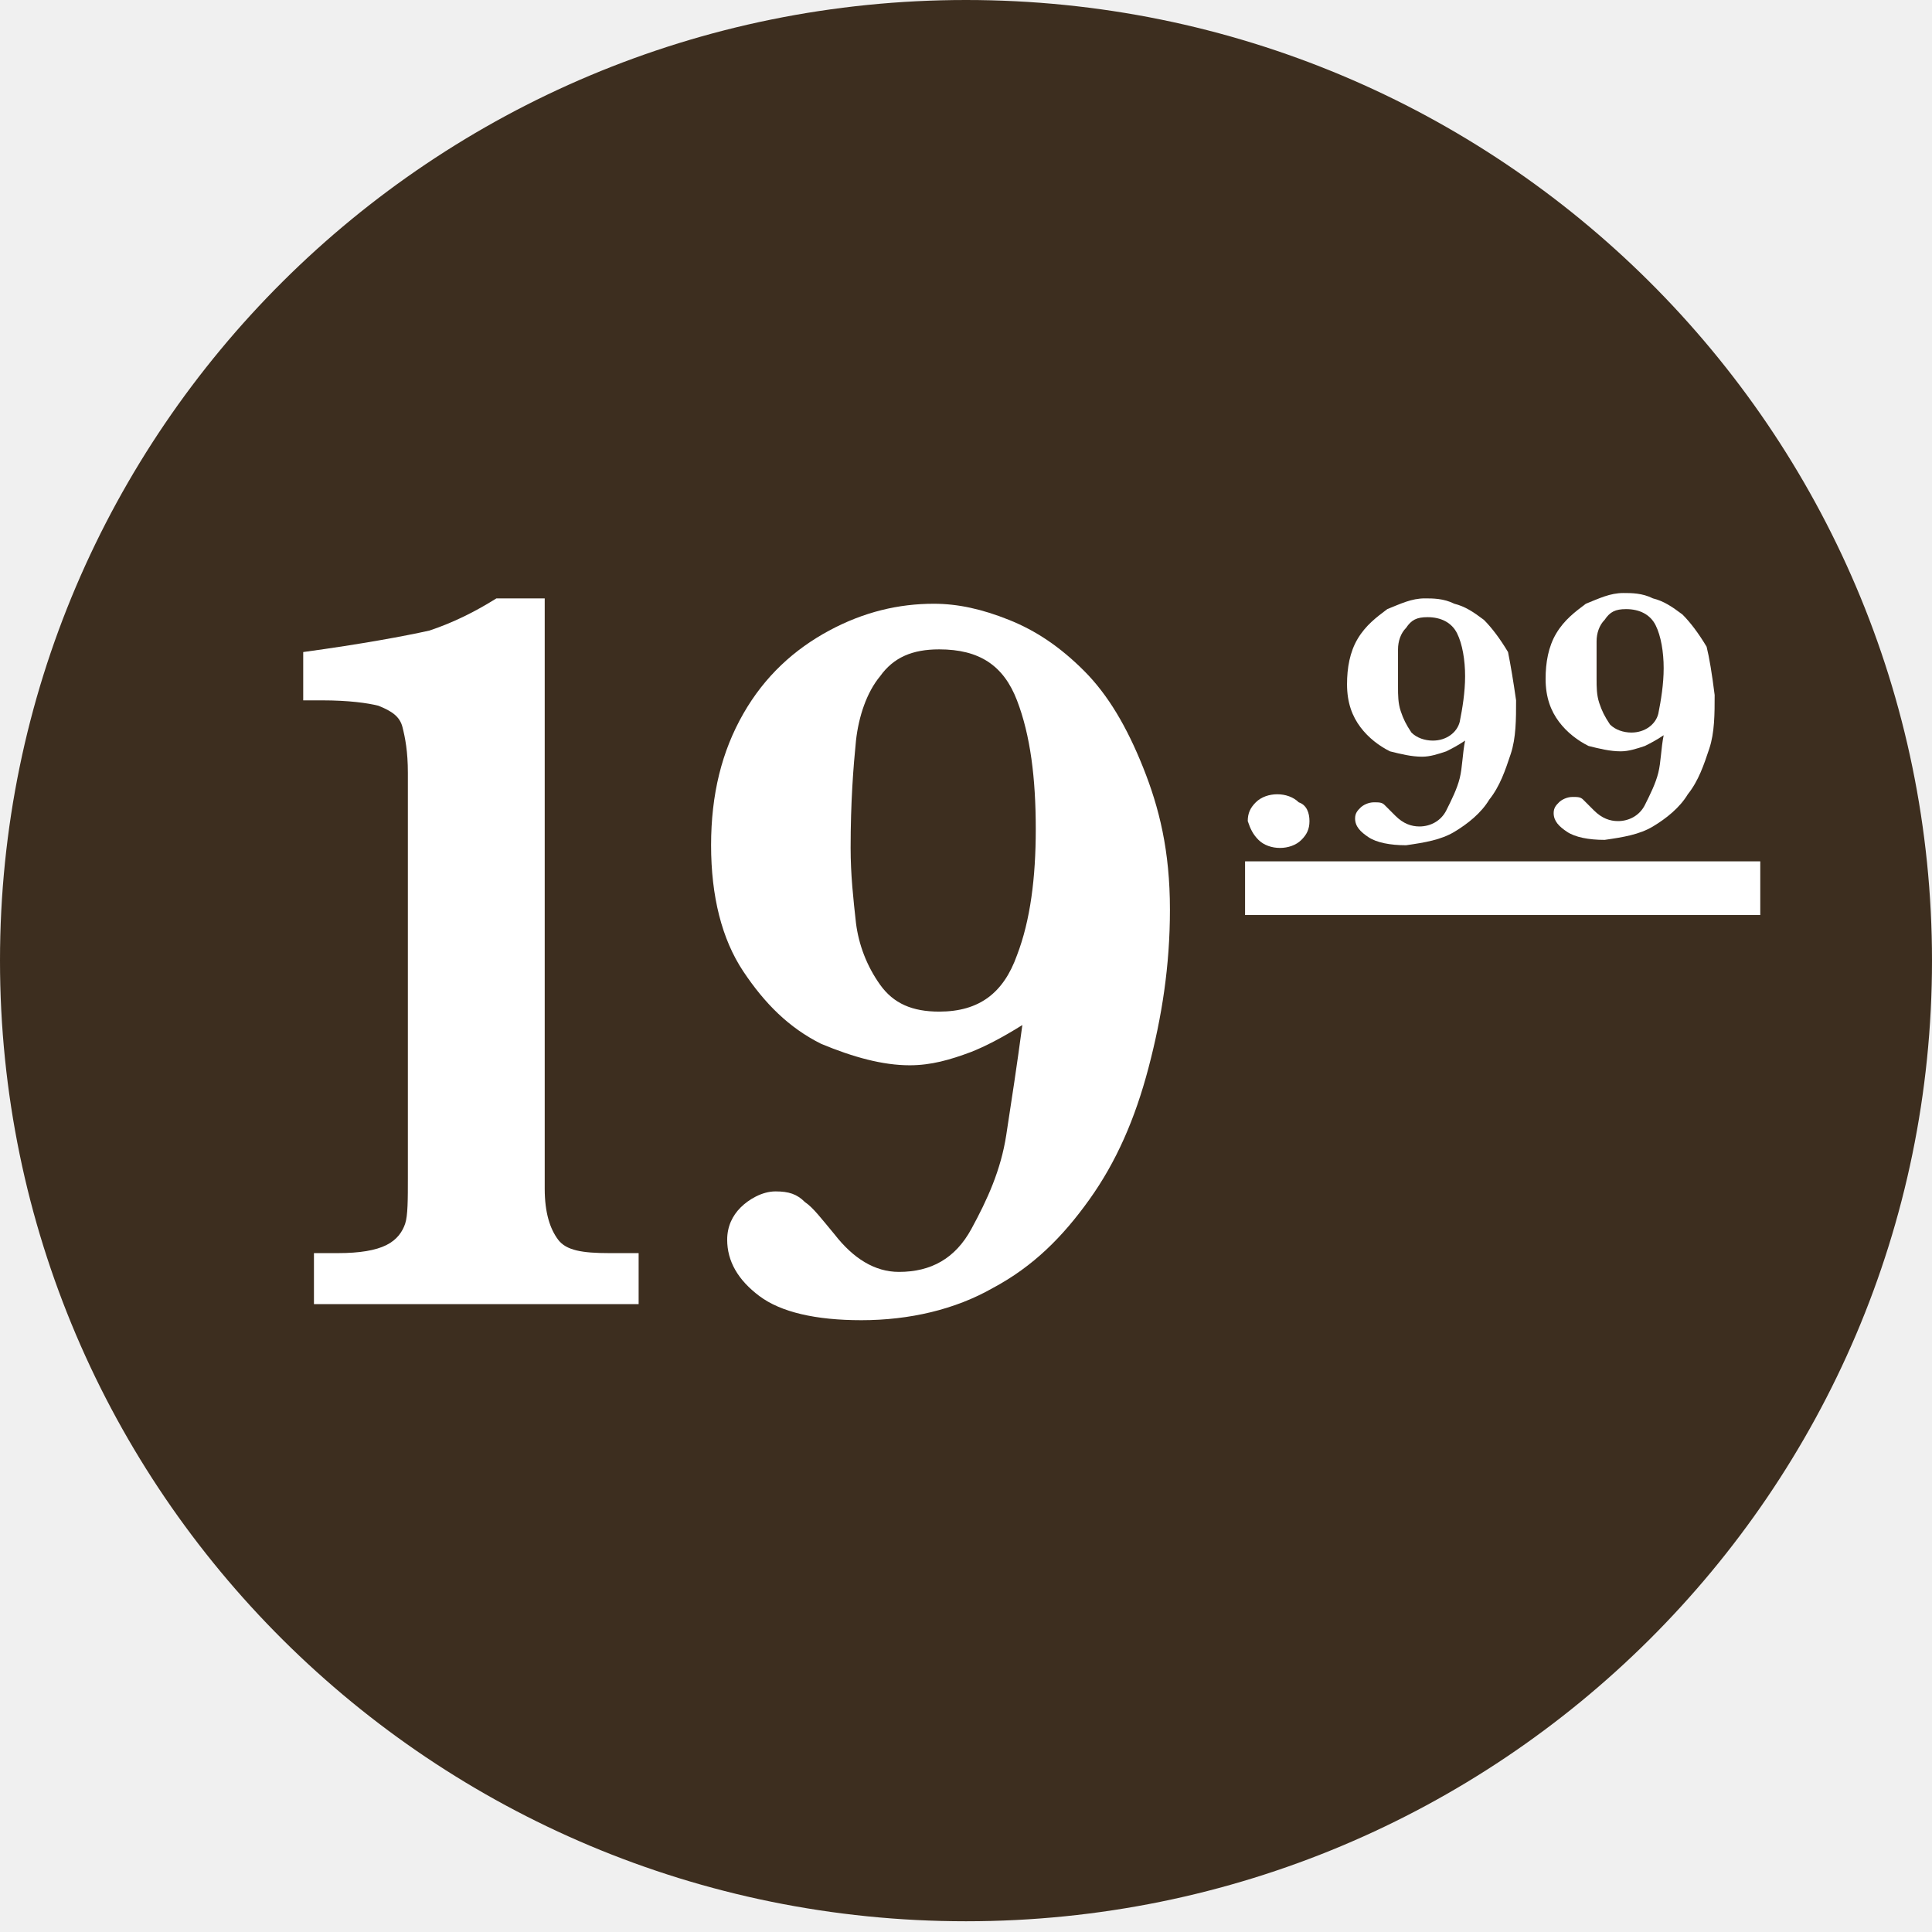
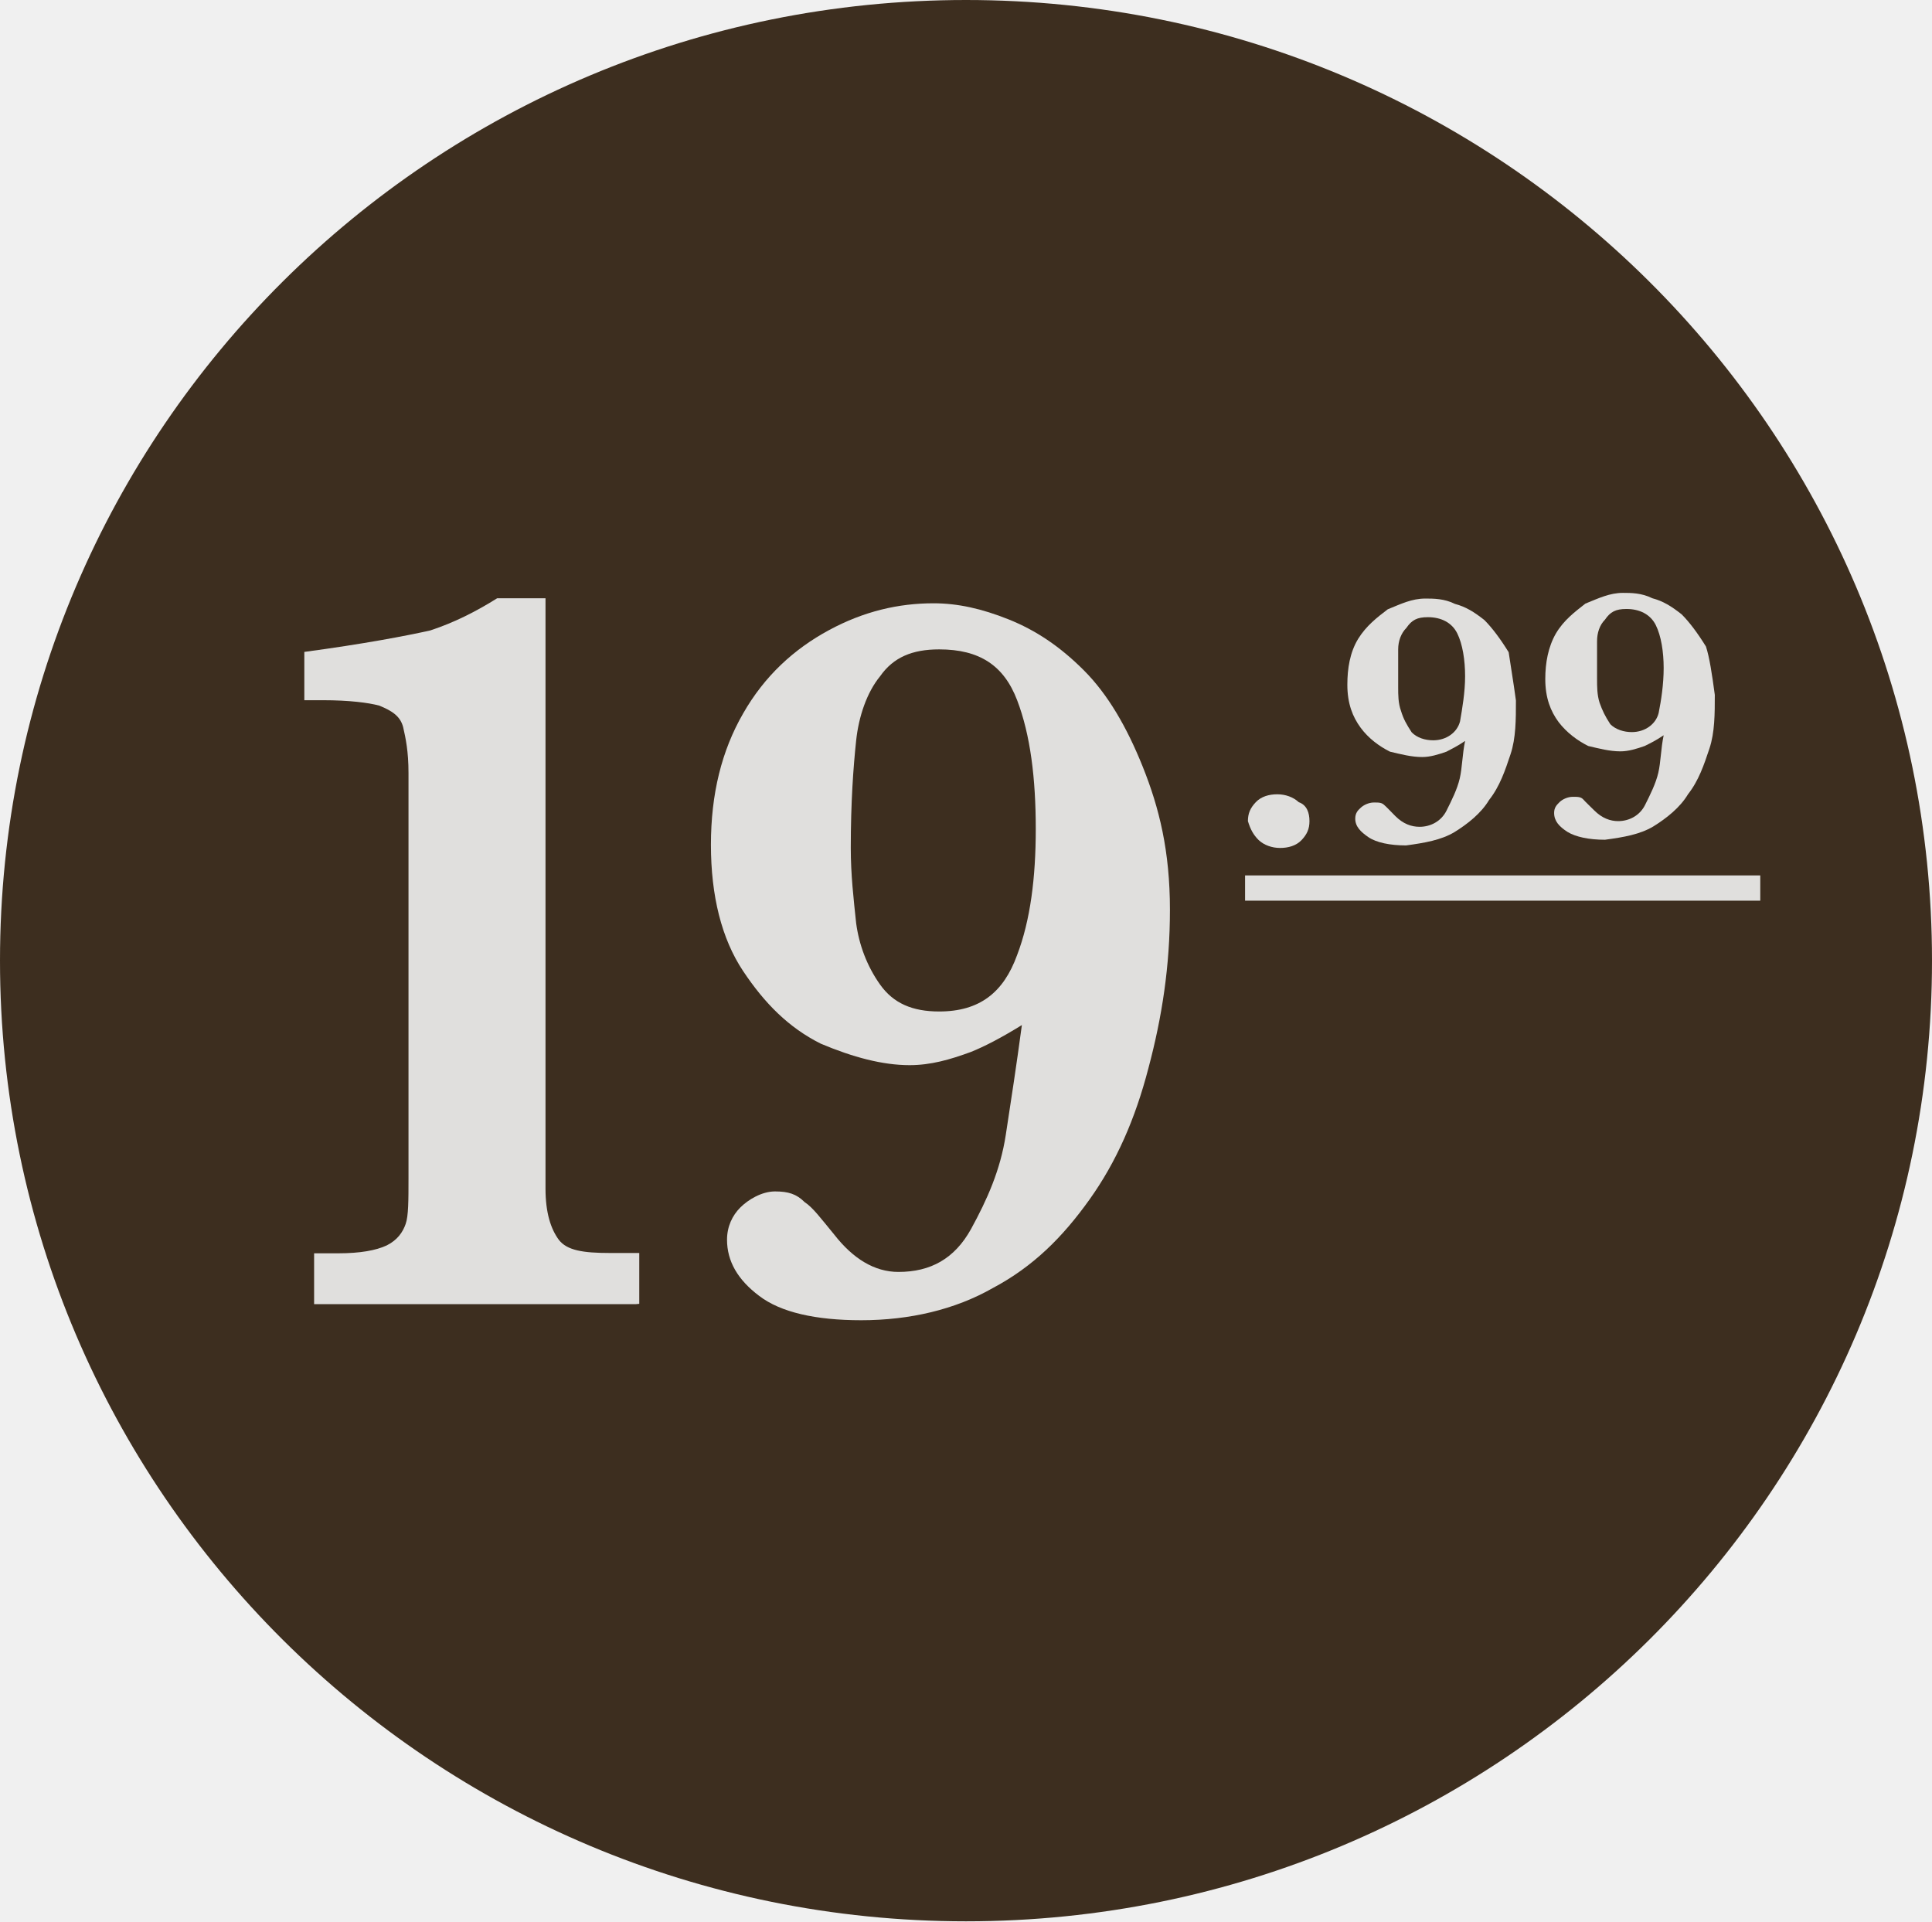
- <svg xmlns="http://www.w3.org/2000/svg" version="1.1" id="Layer_1" x="0px" y="0px" viewBox="0 0 72 72" enable-background="new 0 0 72 72" xml:space="preserve">
-   <ellipse fill="#3D2E1F" cx="36" cy="35.8" rx="36" ry="35.8" />
+ <svg xmlns="http://www.w3.org/2000/svg" version="1.1" id="Layer_1" x="0px" y="0px" viewBox="0 90 612 608.6" enable-background="new 0 90 612 608.6" xml:space="preserve">
+   <ellipse fill="#3D2E1F" cx="306" cy="394.3" rx="306" ry="304.3" />
  <g enable-background="new    ">
-     <path fill="#FFFFFF" d="M48.8,30.6c0,0.3-0.1,0.5-0.3,0.7s-0.5,0.3-0.8,0.3s-0.6-0.1-0.8-0.3c-0.2-0.2-0.3-0.4-0.4-0.7   c0-0.3,0.1-0.5,0.3-0.7s0.5-0.3,0.8-0.3s0.6,0.1,0.8,0.3C48.7,30,48.8,30.3,48.8,30.6z" />
-     <path fill="#FFFFFF" d="M56.5,26.1c0,0.7,0,1.4-0.2,2s-0.4,1.2-0.8,1.7c-0.3,0.5-0.8,0.9-1.3,1.2c-0.5,0.3-1.1,0.4-1.8,0.5   c-0.6,0-1.1-0.1-1.4-0.3c-0.3-0.2-0.5-0.4-0.5-0.7c0-0.2,0.1-0.3,0.2-0.4c0.1-0.1,0.3-0.2,0.5-0.2s0.3,0,0.4,0.1   c0.1,0.1,0.2,0.2,0.4,0.4c0.3,0.3,0.6,0.4,0.9,0.4c0.4,0,0.8-0.2,1-0.6s0.4-0.8,0.5-1.2c0.1-0.4,0.1-0.9,0.2-1.4   c-0.3,0.2-0.5,0.3-0.7,0.4c-0.3,0.1-0.6,0.2-0.9,0.2c-0.4,0-0.8-0.1-1.2-0.2c-0.4-0.2-0.8-0.5-1.1-0.9s-0.5-0.9-0.5-1.6   c0-0.6,0.1-1.2,0.4-1.7s0.7-0.8,1.1-1.1c0.5-0.2,0.9-0.4,1.4-0.4c0.3,0,0.7,0,1.1,0.2c0.4,0.1,0.7,0.3,1.1,0.6   c0.3,0.3,0.6,0.7,0.9,1.2C56.3,24.8,56.4,25.4,56.5,26.1z M54.6,25.2c0-0.6-0.1-1.2-0.3-1.6S53.7,23,53.2,23   c-0.4,0-0.6,0.1-0.8,0.4c-0.2,0.2-0.3,0.5-0.3,0.8s0,0.8,0,1.4c0,0.3,0,0.6,0.1,0.9s0.2,0.5,0.4,0.8c0.2,0.2,0.5,0.3,0.8,0.3   c0.5,0,0.9-0.3,1-0.7C54.5,26.4,54.6,25.8,54.6,25.2z" />
-     <path fill="#FFFFFF" d="M63.9,25.9c0,0.7,0,1.4-0.2,2s-0.4,1.2-0.8,1.7c-0.3,0.5-0.8,0.9-1.3,1.2c-0.5,0.3-1.1,0.4-1.8,0.5   c-0.6,0-1.1-0.1-1.4-0.3c-0.3-0.2-0.5-0.4-0.5-0.7c0-0.2,0.1-0.3,0.2-0.4c0.1-0.1,0.3-0.2,0.5-0.2s0.3,0,0.4,0.1   c0.1,0.1,0.2,0.2,0.4,0.4c0.3,0.3,0.6,0.4,0.9,0.4c0.4,0,0.8-0.2,1-0.6s0.4-0.8,0.5-1.2c0.1-0.4,0.1-0.9,0.2-1.4   c-0.3,0.2-0.5,0.3-0.7,0.4C61,27.9,60.7,28,60.4,28c-0.4,0-0.8-0.1-1.2-0.2c-0.4-0.2-0.8-0.5-1.1-0.9s-0.5-0.9-0.5-1.6   c0-0.6,0.1-1.2,0.4-1.7c0.3-0.5,0.7-0.8,1.1-1.1c0.5-0.2,0.9-0.4,1.4-0.4c0.3,0,0.7,0,1.1,0.2c0.4,0.1,0.7,0.3,1.1,0.6   c0.3,0.3,0.6,0.7,0.9,1.2C63.7,24.5,63.8,25.1,63.9,25.9z M62,24.9c0-0.6-0.1-1.2-0.3-1.6s-0.6-0.6-1.1-0.6c-0.4,0-0.6,0.1-0.8,0.4   c-0.2,0.2-0.3,0.5-0.3,0.8s0,0.8,0,1.4c0,0.3,0,0.6,0.1,0.9s0.2,0.5,0.4,0.8c0.2,0.2,0.5,0.3,0.8,0.3c0.5,0,0.9-0.3,1-0.7   C61.9,26.1,62,25.5,62,24.9z" />
+     <path fill="#E0DFDD" d="M414.8,350.1c0,2.5-0.8,4.2-2.5,6s-4.2,2.5-6.8,2.5s-5.1-0.9-6.8-2.5c-1.7-1.7-2.6-3.4-3.4-6   c0-2.5,0.8-4.2,2.5-6s4.2-2.5,6.8-2.5c2.6,0,5.1,0.9,6.8,2.5C414,345,414.8,347.5,414.8,350.1z" />
+     <path fill="#E0DFDD" d="M480.2,311.9c0,6,0,11.9-1.7,17s-3.4,10.2-6.8,14.5c-2.5,4.2-6.8,7.6-11,10.2c-4.2,2.5-9.4,3.4-15.3,4.2   c-5.1,0-9.4-0.9-11.9-2.6c-2.5-1.7-4.2-3.4-4.2-5.9c0-1.7,0.8-2.6,1.7-3.4c0.8-0.8,2.5-1.7,4.2-1.7s2.5,0,3.4,0.9   c0.9,0.8,1.7,1.7,3.4,3.4c2.5,2.5,5.1,3.4,7.7,3.4c3.4,0,6.8-1.7,8.5-5.1c1.7-3.4,3.4-6.8,4.2-10.2c0.8-3.4,0.8-7.6,1.7-11.9   c-2.5,1.7-4.2,2.5-5.9,3.4c-2.6,0.9-5.1,1.7-7.7,1.7c-3.4,0-6.8-0.9-10.2-1.7c-3.4-1.7-6.8-4.2-9.3-7.6s-4.2-7.6-4.2-13.6   c0-5.1,0.8-10.2,3.4-14.5c2.6-4.2,6-6.8,9.4-9.4c4.2-1.7,7.6-3.4,11.9-3.4c2.6,0,6,0,9.4,1.7c3.4,0.9,6,2.5,9.3,5.1   c2.5,2.5,5.1,6,7.7,10.2C478.5,300.8,479.4,305.9,480.2,311.9z M464.1,304.2c0-5.1-0.8-10.2-2.5-13.6s-5.1-5.1-9.3-5.1   c-3.4,0-5.1,0.9-6.8,3.4c-1.7,1.7-2.6,4.2-2.6,6.8s0,6.8,0,11.9c0,2.6,0,5.1,0.9,7.6c0.8,2.6,1.7,4.2,3.4,6.8   c1.7,1.7,4.2,2.5,6.8,2.5c4.2,0,7.6-2.5,8.5-6C463.2,314.4,464.1,309.3,464.1,304.2z" />
+     <path fill="#E0DFDD" d="M543.2,310.1c0,6,0,11.9-1.7,17s-3.4,10.2-6.8,14.5c-2.5,4.2-6.8,7.6-11,10.2c-4.2,2.5-9.3,3.4-15.3,4.2   c-5.1,0-9.3-0.9-11.9-2.5c-2.6-1.7-4.2-3.4-4.2-6c0-1.7,0.8-2.5,1.7-3.4s2.6-1.7,4.2-1.7c1.7,0,2.6,0,3.4,0.9   c0.8,0.9,1.7,1.7,3.4,3.4c2.5,2.5,5.1,3.4,7.6,3.4c3.4,0,6.8-1.7,8.5-5.1s3.4-6.8,4.2-10.2c0.8-3.4,0.8-7.6,1.7-11.9   c-2.5,1.7-4.2,2.5-6,3.4c-2.6,0.9-5.1,1.7-7.7,1.7c-3.4,0-6.8-0.9-10.2-1.7c-3.4-1.7-6.8-4.2-9.4-7.6c-2.5-3.4-4.2-7.6-4.2-13.6   c0-5.1,0.9-10.2,3.4-14.5c2.5-4.2,6-6.8,9.3-9.4c4.2-1.7,7.7-3.4,11.9-3.4c2.5,0,5.9,0,9.3,1.7c3.4,0.9,6,2.5,9.3,5.1   c2.5,2.5,5.1,6,7.7,10.2C541.5,298.2,542.3,303.4,543.2,310.1z M527,301.6c0-5.1-0.8-10.2-2.5-13.6s-5.1-5.1-9.3-5.1   c-3.4,0-5.1,0.9-6.8,3.4c-1.7,1.7-2.5,4.2-2.5,6.8c0,2.5,0,6.8,0,11.9c0,2.5,0,5.1,0.8,7.6c0.9,2.5,1.7,4.2,3.4,6.8   c1.7,1.7,4.3,2.5,6.8,2.5c4.2,0,7.6-2.5,8.5-6C526.2,311.9,527,306.8,527,301.6z" />
  </g>
-   <line fill="none" stroke="#FFFFFF" stroke-width="2" stroke-miterlimit="10" x1="46.4" y1="33.1" x2="65.6" y2="33.1" />
+   <line fill="none" stroke="#E0DFDD" stroke-width="8" stroke-miterlimit="10" x1="394.4" y1="371.3" x2="557.6" y2="371.3" />
  <g>
-     <path fill="#FFFFFF" d="M23.7,48.6h-12v-1.9h0.9c0.8,0,1.4-0.1,1.8-0.3c0.4-0.2,0.6-0.5,0.7-0.8c0.1-0.3,0.1-0.9,0.1-1.7V28.8   c0-0.8-0.1-1.3-0.2-1.7c-0.1-0.4-0.4-0.6-0.9-0.8c-0.4-0.1-1.1-0.2-2.1-0.2h-0.7v-1.8c2.2-0.3,3.8-0.6,4.7-0.8   c0.9-0.3,1.7-0.7,2.5-1.2h1.8v22c0,0.9,0.2,1.5,0.5,1.9s0.9,0.5,1.9,0.5h1.1v1.9H23.7z" />
-     <path fill="#FFFFFF" d="M43.6,33.9c0,2.1-0.3,4-0.8,5.9s-1.2,3.5-2.2,4.9S38.5,47.2,37,48c-1.4,0.8-3.1,1.2-4.9,1.2   c-1.7,0-3-0.3-3.8-0.9c-0.8-0.6-1.2-1.3-1.2-2.1c0-0.5,0.2-0.9,0.5-1.2s0.8-0.6,1.3-0.6s0.8,0.1,1.1,0.4c0.3,0.2,0.6,0.6,1.1,1.2   c0.7,0.9,1.5,1.4,2.4,1.4c1.2,0,2.1-0.5,2.7-1.6s1.1-2.2,1.3-3.5s0.4-2.6,0.6-4.1c-0.8,0.5-1.4,0.8-1.9,1c-0.8,0.3-1.5,0.5-2.3,0.5   c-1,0-2.1-0.3-3.3-0.8c-1.2-0.6-2.1-1.5-2.9-2.7s-1.2-2.8-1.2-4.7c0-1.9,0.4-3.5,1.2-4.9c0.8-1.4,1.9-2.4,3.2-3.1s2.6-1,3.9-1   c0.9,0,1.8,0.2,2.8,0.6s1.9,1,2.8,1.9c0.9,0.9,1.6,2.1,2.2,3.6S43.6,31.7,43.6,33.9z M38.6,30.9c0-1.9-0.2-3.5-0.7-4.8   c-0.5-1.3-1.4-1.9-2.9-1.9c-1,0-1.7,0.3-2.2,1c-0.5,0.6-0.8,1.5-0.9,2.4c-0.1,1-0.2,2.3-0.2,4c0,1,0.1,1.9,0.2,2.8   c0.1,0.8,0.4,1.6,0.9,2.3s1.2,1,2.2,1c1.5,0,2.4-0.7,2.9-2.1C38.4,34.3,38.6,32.7,38.6,30.9z" />
+     <path fill="#E0DFDD" d="M201.5,503.1h-102v-16.1h7.7c6.8,0,11.9-0.9,15.3-2.5c3.4-1.7,5.1-4.2,6-6.8c0.9-2.5,0.9-7.6,0.9-14.4   V334.8c0-6.8-0.9-11-1.7-14.5c-0.9-3.4-3.4-5.1-7.6-6.8c-3.4-0.9-9.4-1.7-17.8-1.7h-5.9v-15.3c18.7-2.5,32.3-5.1,39.9-6.8   c7.6-2.5,14.5-6,21.2-10.2h15.3v187c0,7.7,1.7,12.8,4.2,16.2c2.6,3.4,7.7,4.2,16.2,4.2h9.3v16.1L201.5,503.1L201.5,503.1z" />
+     <path fill="#E0DFDD" d="M370.6,378.2c0,17.8-2.5,34-6.8,50.1c-4.2,16.2-10.2,29.8-18.7,41.7c-8.5,11.9-17.8,21.2-30.6,28   c-11.9,6.8-26.3,10.2-41.7,10.2c-14.4,0-25.5-2.5-32.3-7.7c-6.8-5.1-10.2-11-10.2-17.8c0-4.2,1.7-7.7,4.2-10.2   c2.5-2.5,6.8-5.1,11-5.1s6.8,0.8,9.4,3.4c2.6,1.7,5.1,5.1,9.3,10.2c6,7.7,12.8,11.9,20.4,11.9c10.2,0,17.8-4.2,23-13.6   c5.1-9.3,9.3-18.7,11-29.8s3.4-22.1,5.1-34.8c-6.8,4.2-11.9,6.8-16.1,8.5c-6.8,2.5-12.8,4.2-19.5,4.2c-8.5,0-17.9-2.5-28.1-6.8   c-10.2-5.1-17.8-12.8-24.6-23c-6.8-10.2-10.2-23.8-10.2-40c0-16.1,3.4-29.8,10.2-41.6c6.8-11.9,16.1-20.4,27.2-26.4   c11.1-6,22.1-8.5,33.1-8.5c7.7,0,15.3,1.7,23.8,5.1s16.2,8.5,23.8,16.1s13.6,17.9,18.7,30.6C367.2,345.9,370.6,359.5,370.6,378.2z    M328.1,352.6c0-16.1-1.7-29.8-5.9-40.8c-4.2-11-11.9-16.1-24.7-16.1c-8.5,0-14.5,2.5-18.7,8.5c-4.2,5.1-6.8,12.8-7.6,20.4   c-0.9,8.5-1.7,19.6-1.7,34c0,8.5,0.9,16.2,1.7,23.8c0.9,6.8,3.4,13.6,7.6,19.5s10.2,8.5,18.7,8.5c12.8,0,20.4-6,24.7-17.9   C326.4,381.5,328.1,368,328.1,352.6z" />
  </g>
</svg>
